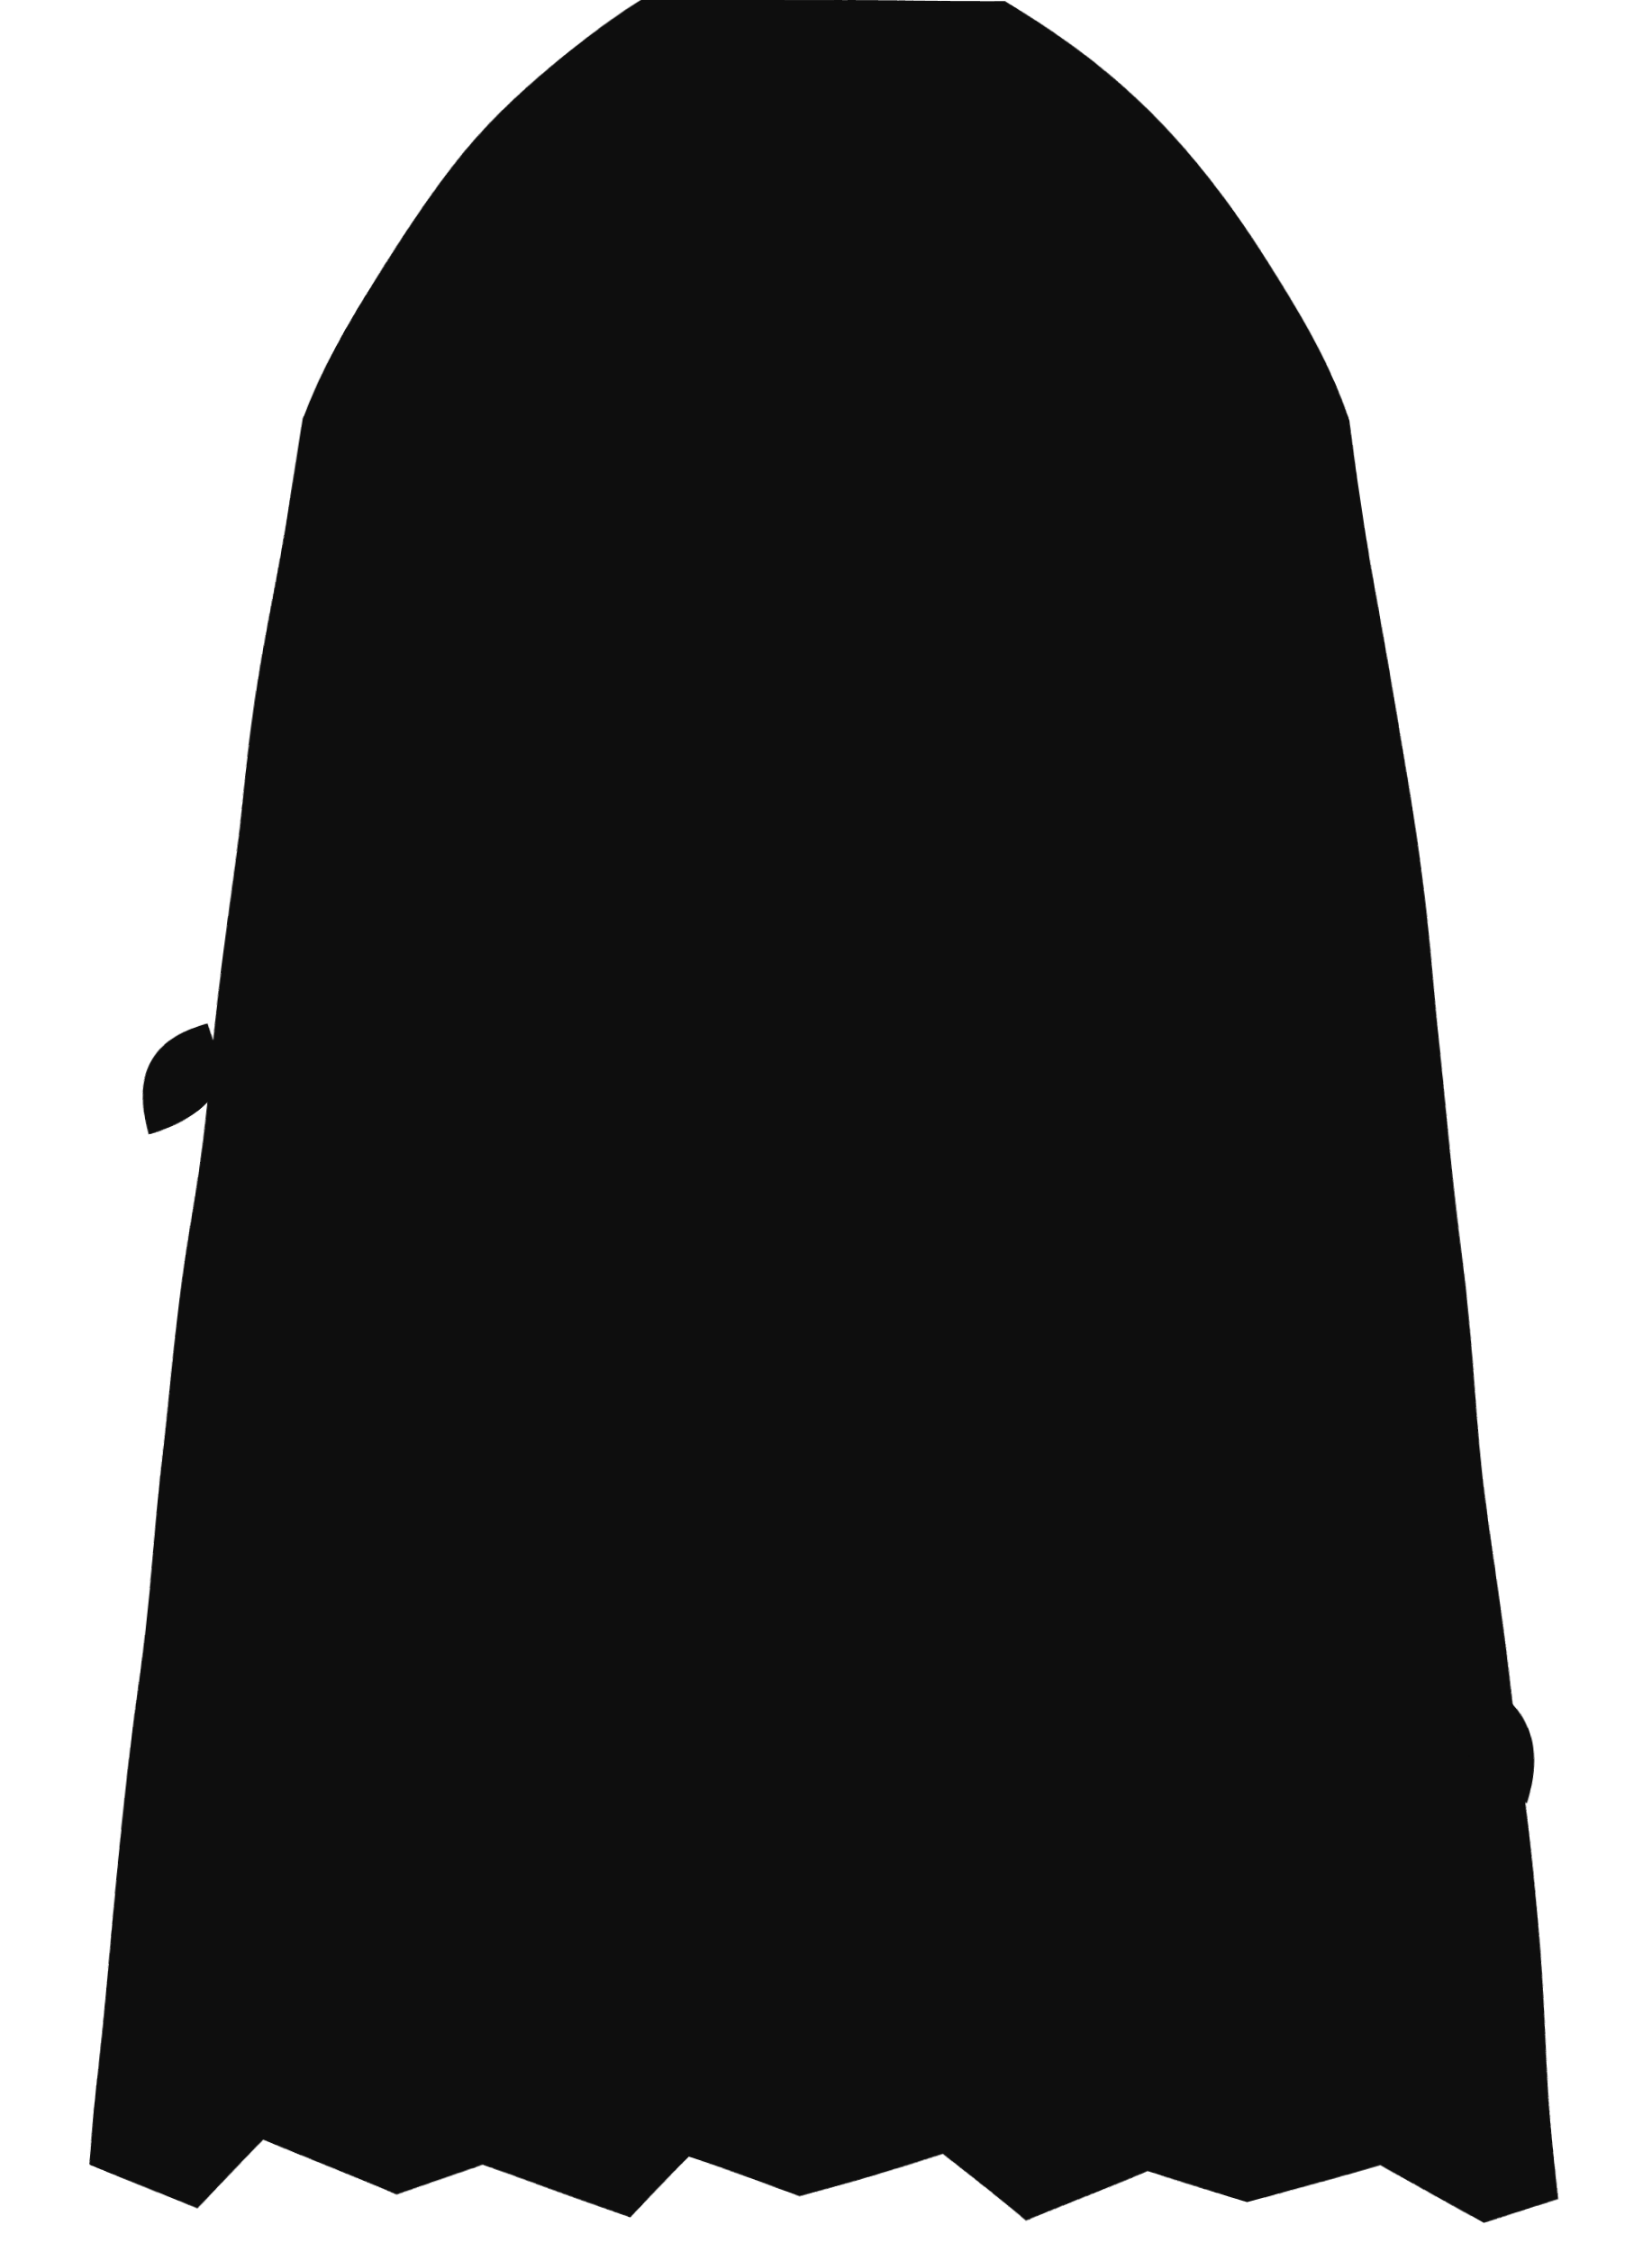
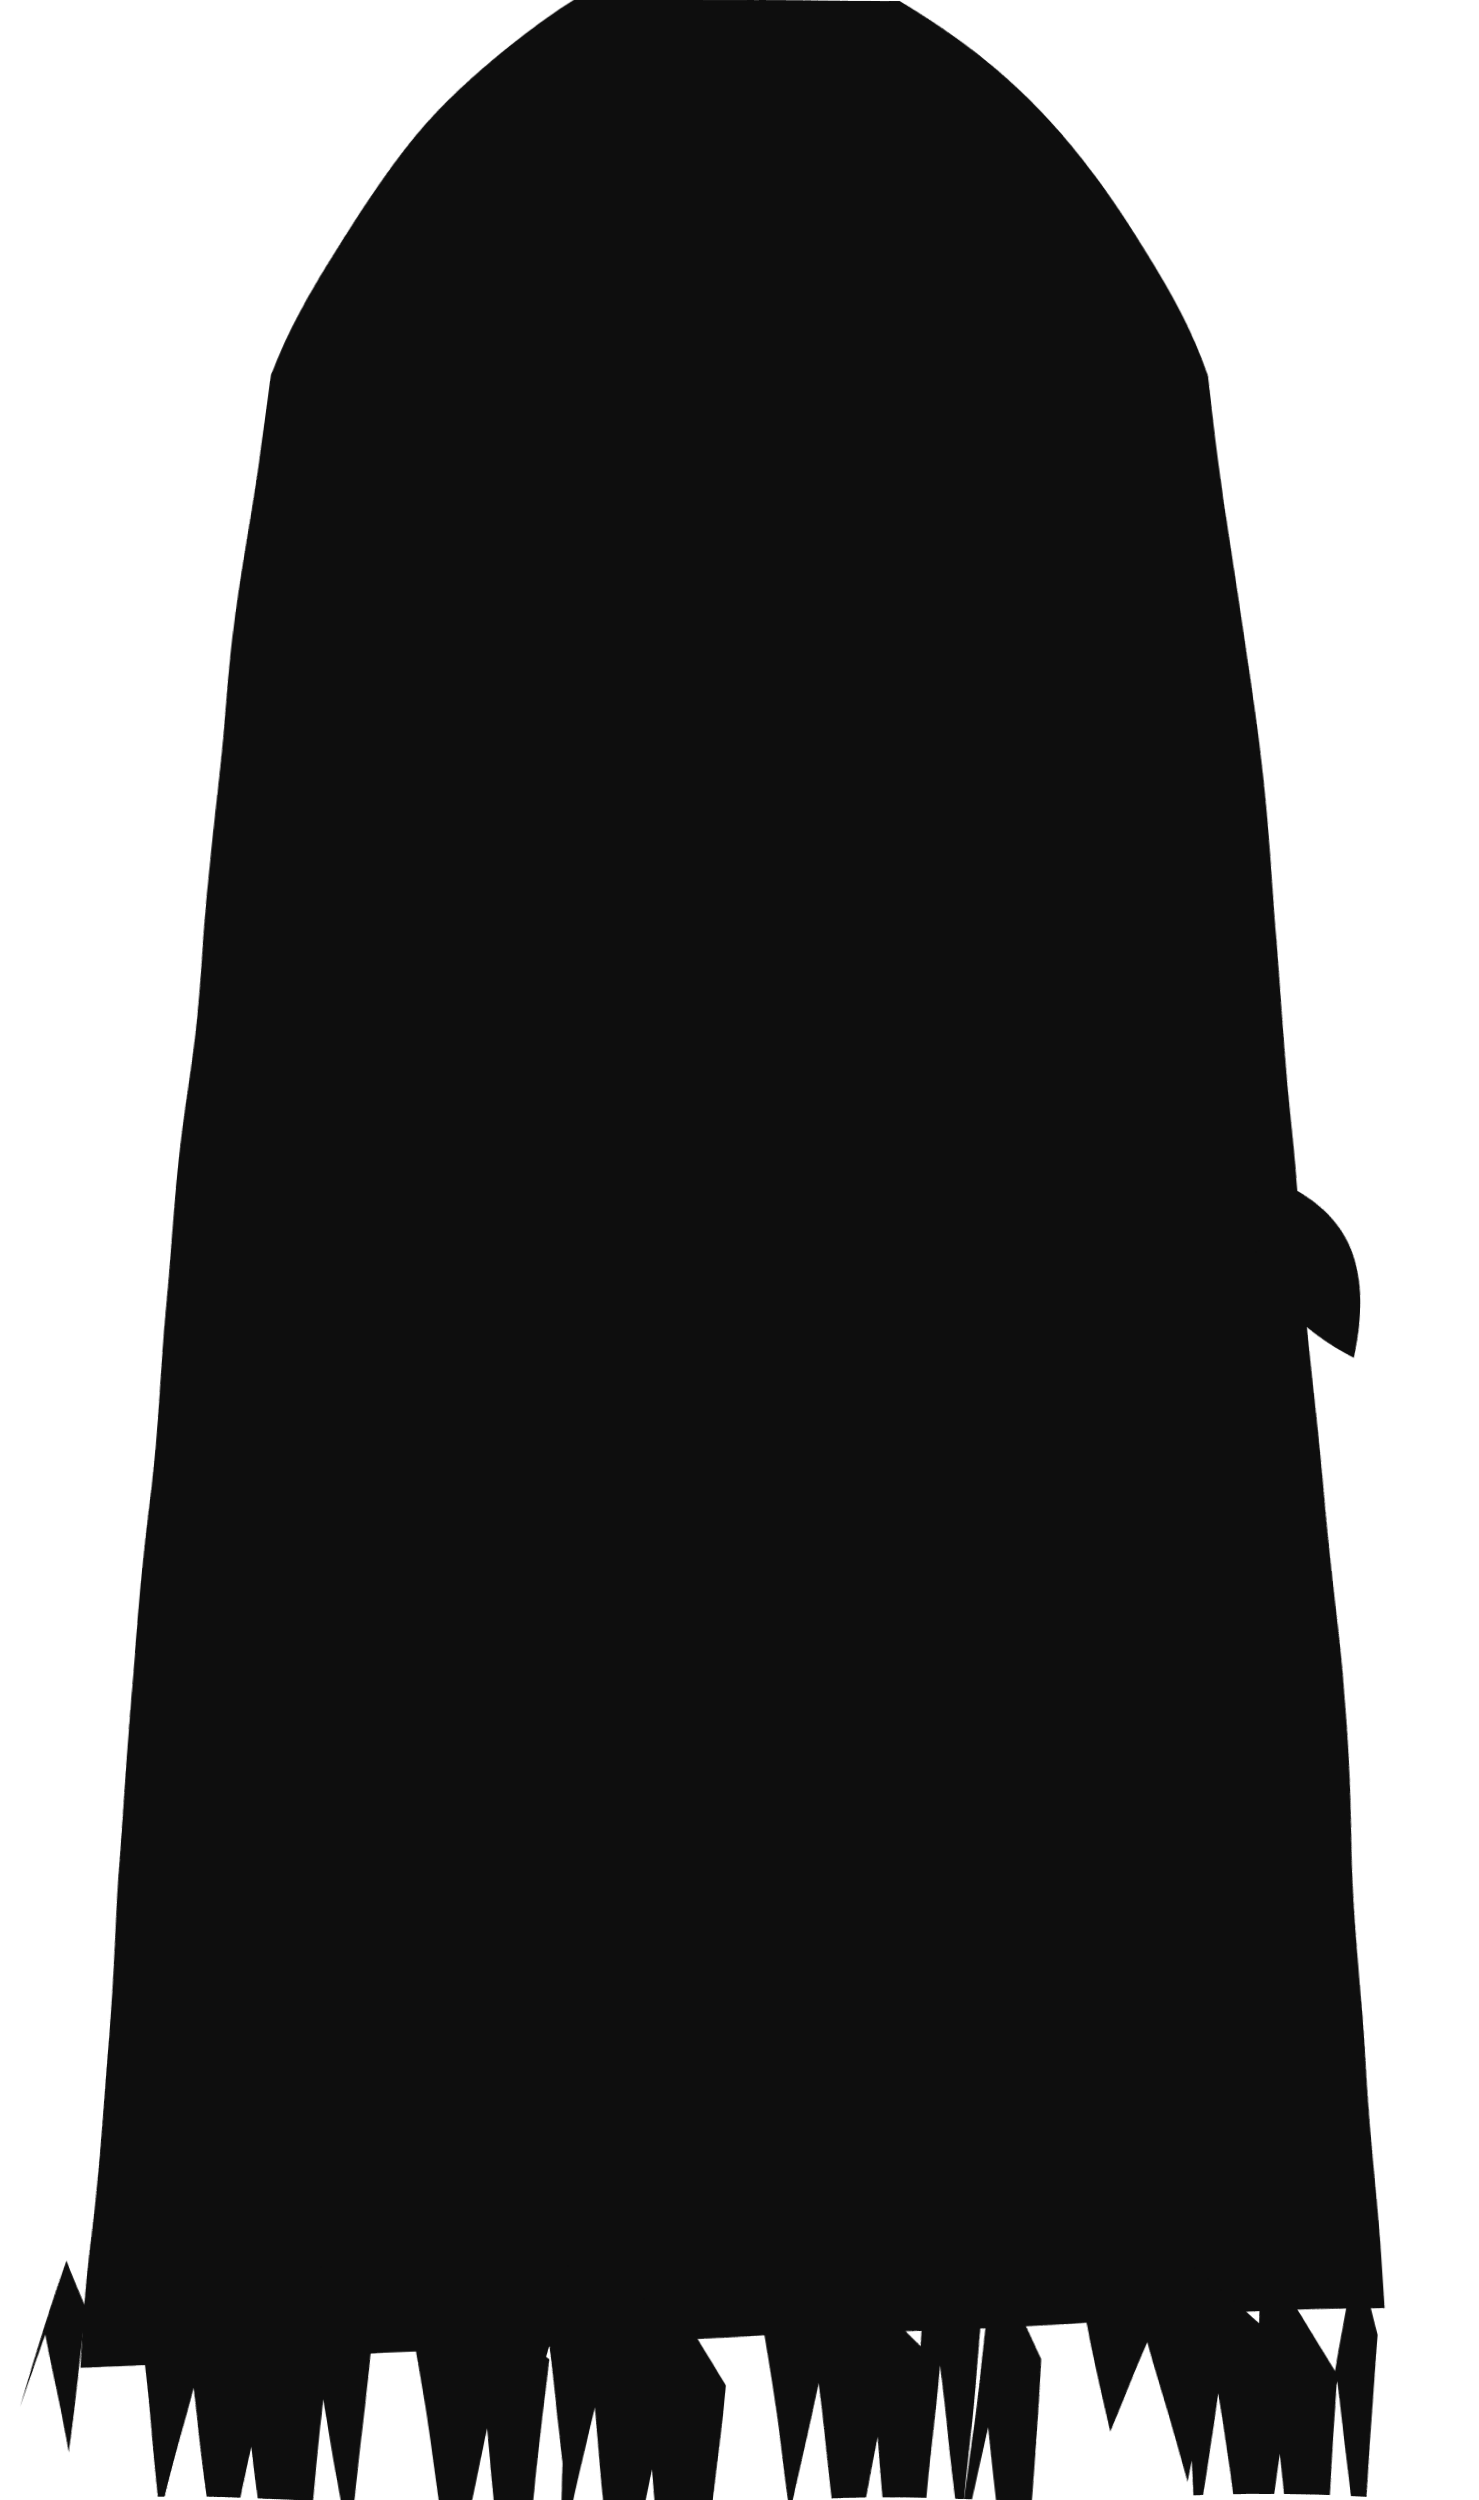
- <svg xmlns="http://www.w3.org/2000/svg" viewBox="0 0 220 300" width="220" height="300">
+ <svg xmlns="http://www.w3.org/2000/svg" viewBox="0 0 220 372" width="220" height="372">
  <defs>
    <filter id="ink" x="-18%" y="-18%" width="136%" height="136%">
      <feTurbulence type="fractalNoise" baseFrequency="0.018" numOctaves="2" seed="7" result="n" />
      <feDisplacementMap in="SourceGraphic" in2="n" scale="3.1" xChannelSelector="R" yChannelSelector="G" />
    </filter>
  </defs>
  <g filter="url(#ink)">
-     <path d="M86 0              C70 10 50 30 40 56              C30 120 20 210 12 288              l 14 6 l 9 -9 l 17 8 l 12 -4 l 20 7 l 8 -8 l 15 5              l 19 -6 l 11 9 l 16 -7 l 13 4 l 18 -5 l 14 8 l 10 -3              C200 210 190 120 180 56              C170 30 150 10 134 0 Z" fill="#0e0e0e" />
-     <path d="M186 168 q11 4 8 16 q-7 -3 -10 -9 Z" fill="#0e0e0e" />
-     <path d="M28 136 q-11 3 -8 15 q8 -2 10 -8 Z" fill="#0e0e0e" />
-     <path d="M196 224 q11 5 7 17 q-8 -4 -9 -11 Z" fill="#0e0e0e" />
+     <path d="M86 0              C70 10 50 30 40 56              C30 130 20 250 12 352              L206 344              C200 250 190 130 180 56              C170 30 150 10 134 0 Z" fill="#0e0e0e" />
+     <path d="M10 336 l-7 22 l4 -11 l3 18 l3 -22 Z M20 336 l4 39 l5 -20 l4 31 l4 -39 Z M32 336 l0 56 l6 -28 l5 45 l6 -56 Z M48 336 l-4 33 l4 -16 l4 26 l4 -33 Z M60 336 l7 50 l5 -25 l4 40 l5 -50 Z M74 336 l3 27 l4 -14 l3 22 l3 -27 Z M84 336 l-1 44 l5 -22 l4 35 l4 -44 Z M96 336 l-5 61 l6 -30 l5 49 l6 -61 Z M112 336 l6 38 l4 -19 l4 30 l4 -38 Z M124 336 l2 55 l5 -28 l4 44 l5 -55 Z M138 336 l-2 32 l4 -16 l3 26 l3 -32 Z M148 336 l-6 49 l5 -24 l4 39 l4 -49 Z M160 336 l5 26 l6 -13 l5 21 l6 -26 Z M176 336 l1 43 l4 -22 l4 34 l4 -43 Z M188 336 l-3 60 l5 -30 l4 48 l5 -60 Z M202 336 l-7 37 l4 -18 l3 30 l3 -37 Z" fill="#0e0e0e" />
+     <path d="M190 176 q17 7 12 26 q-12 -6 -15 -15 Z" fill="#0e0e0e" />
  </g>
</svg>
